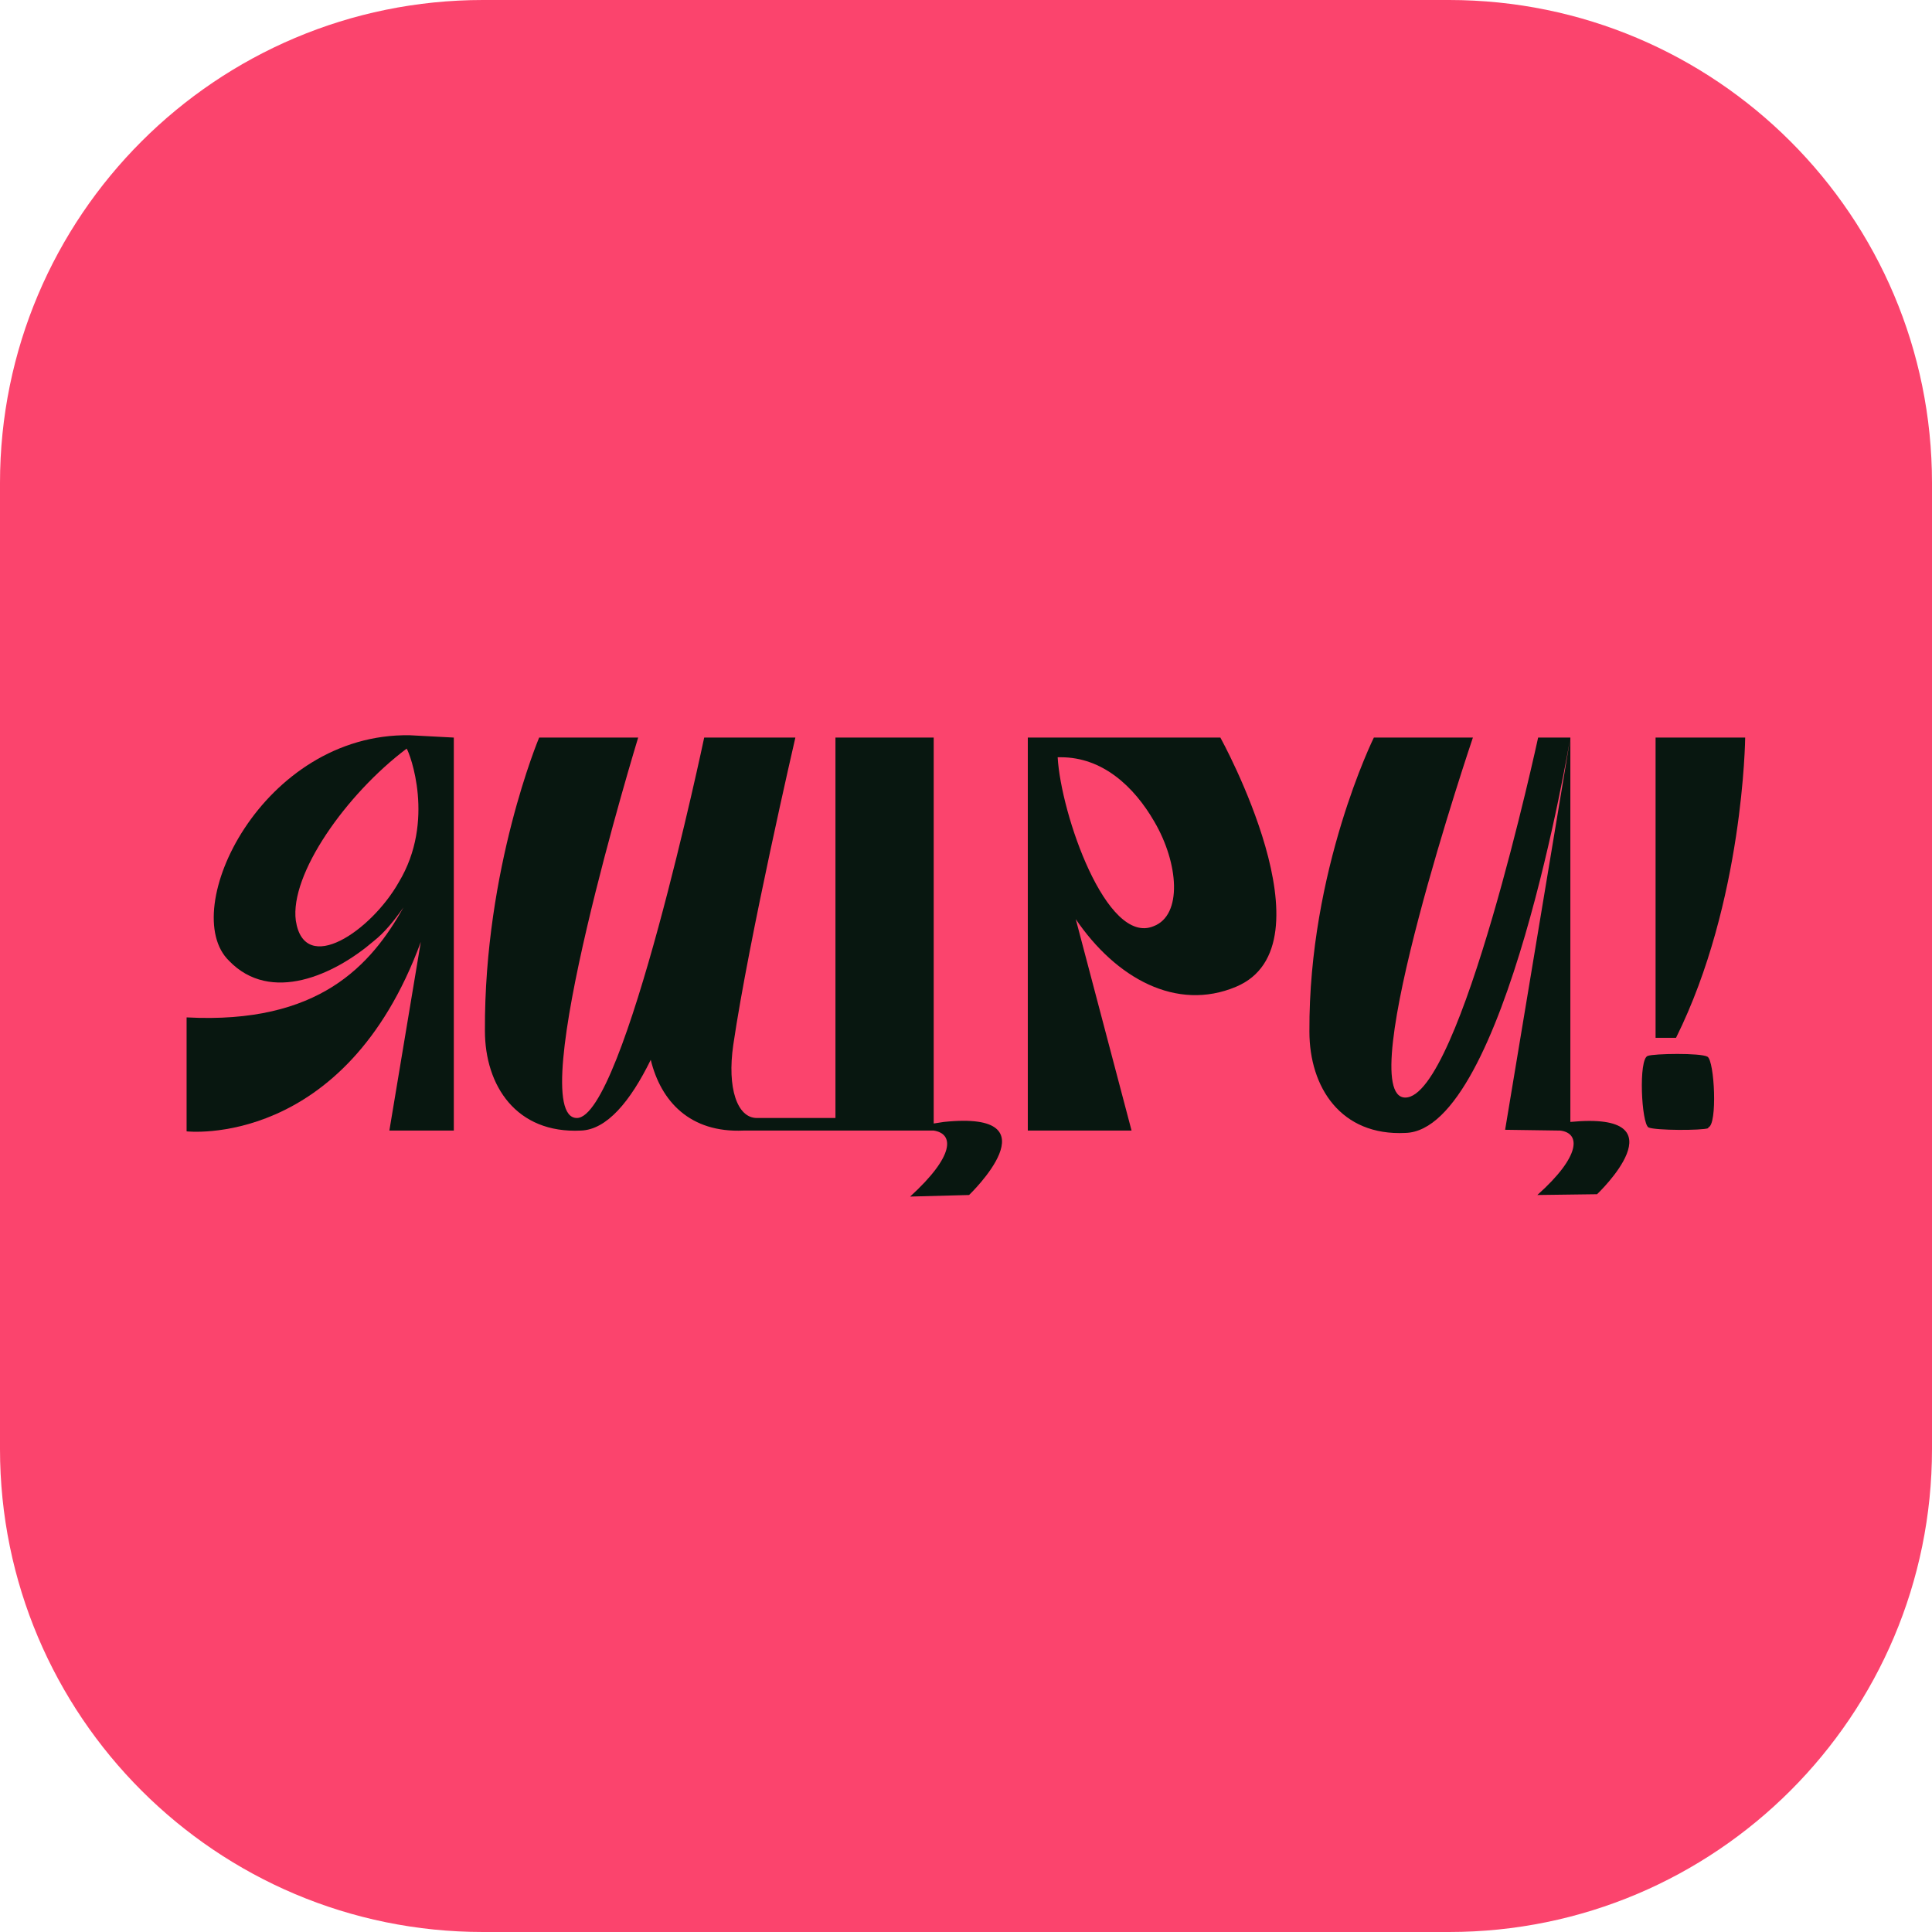
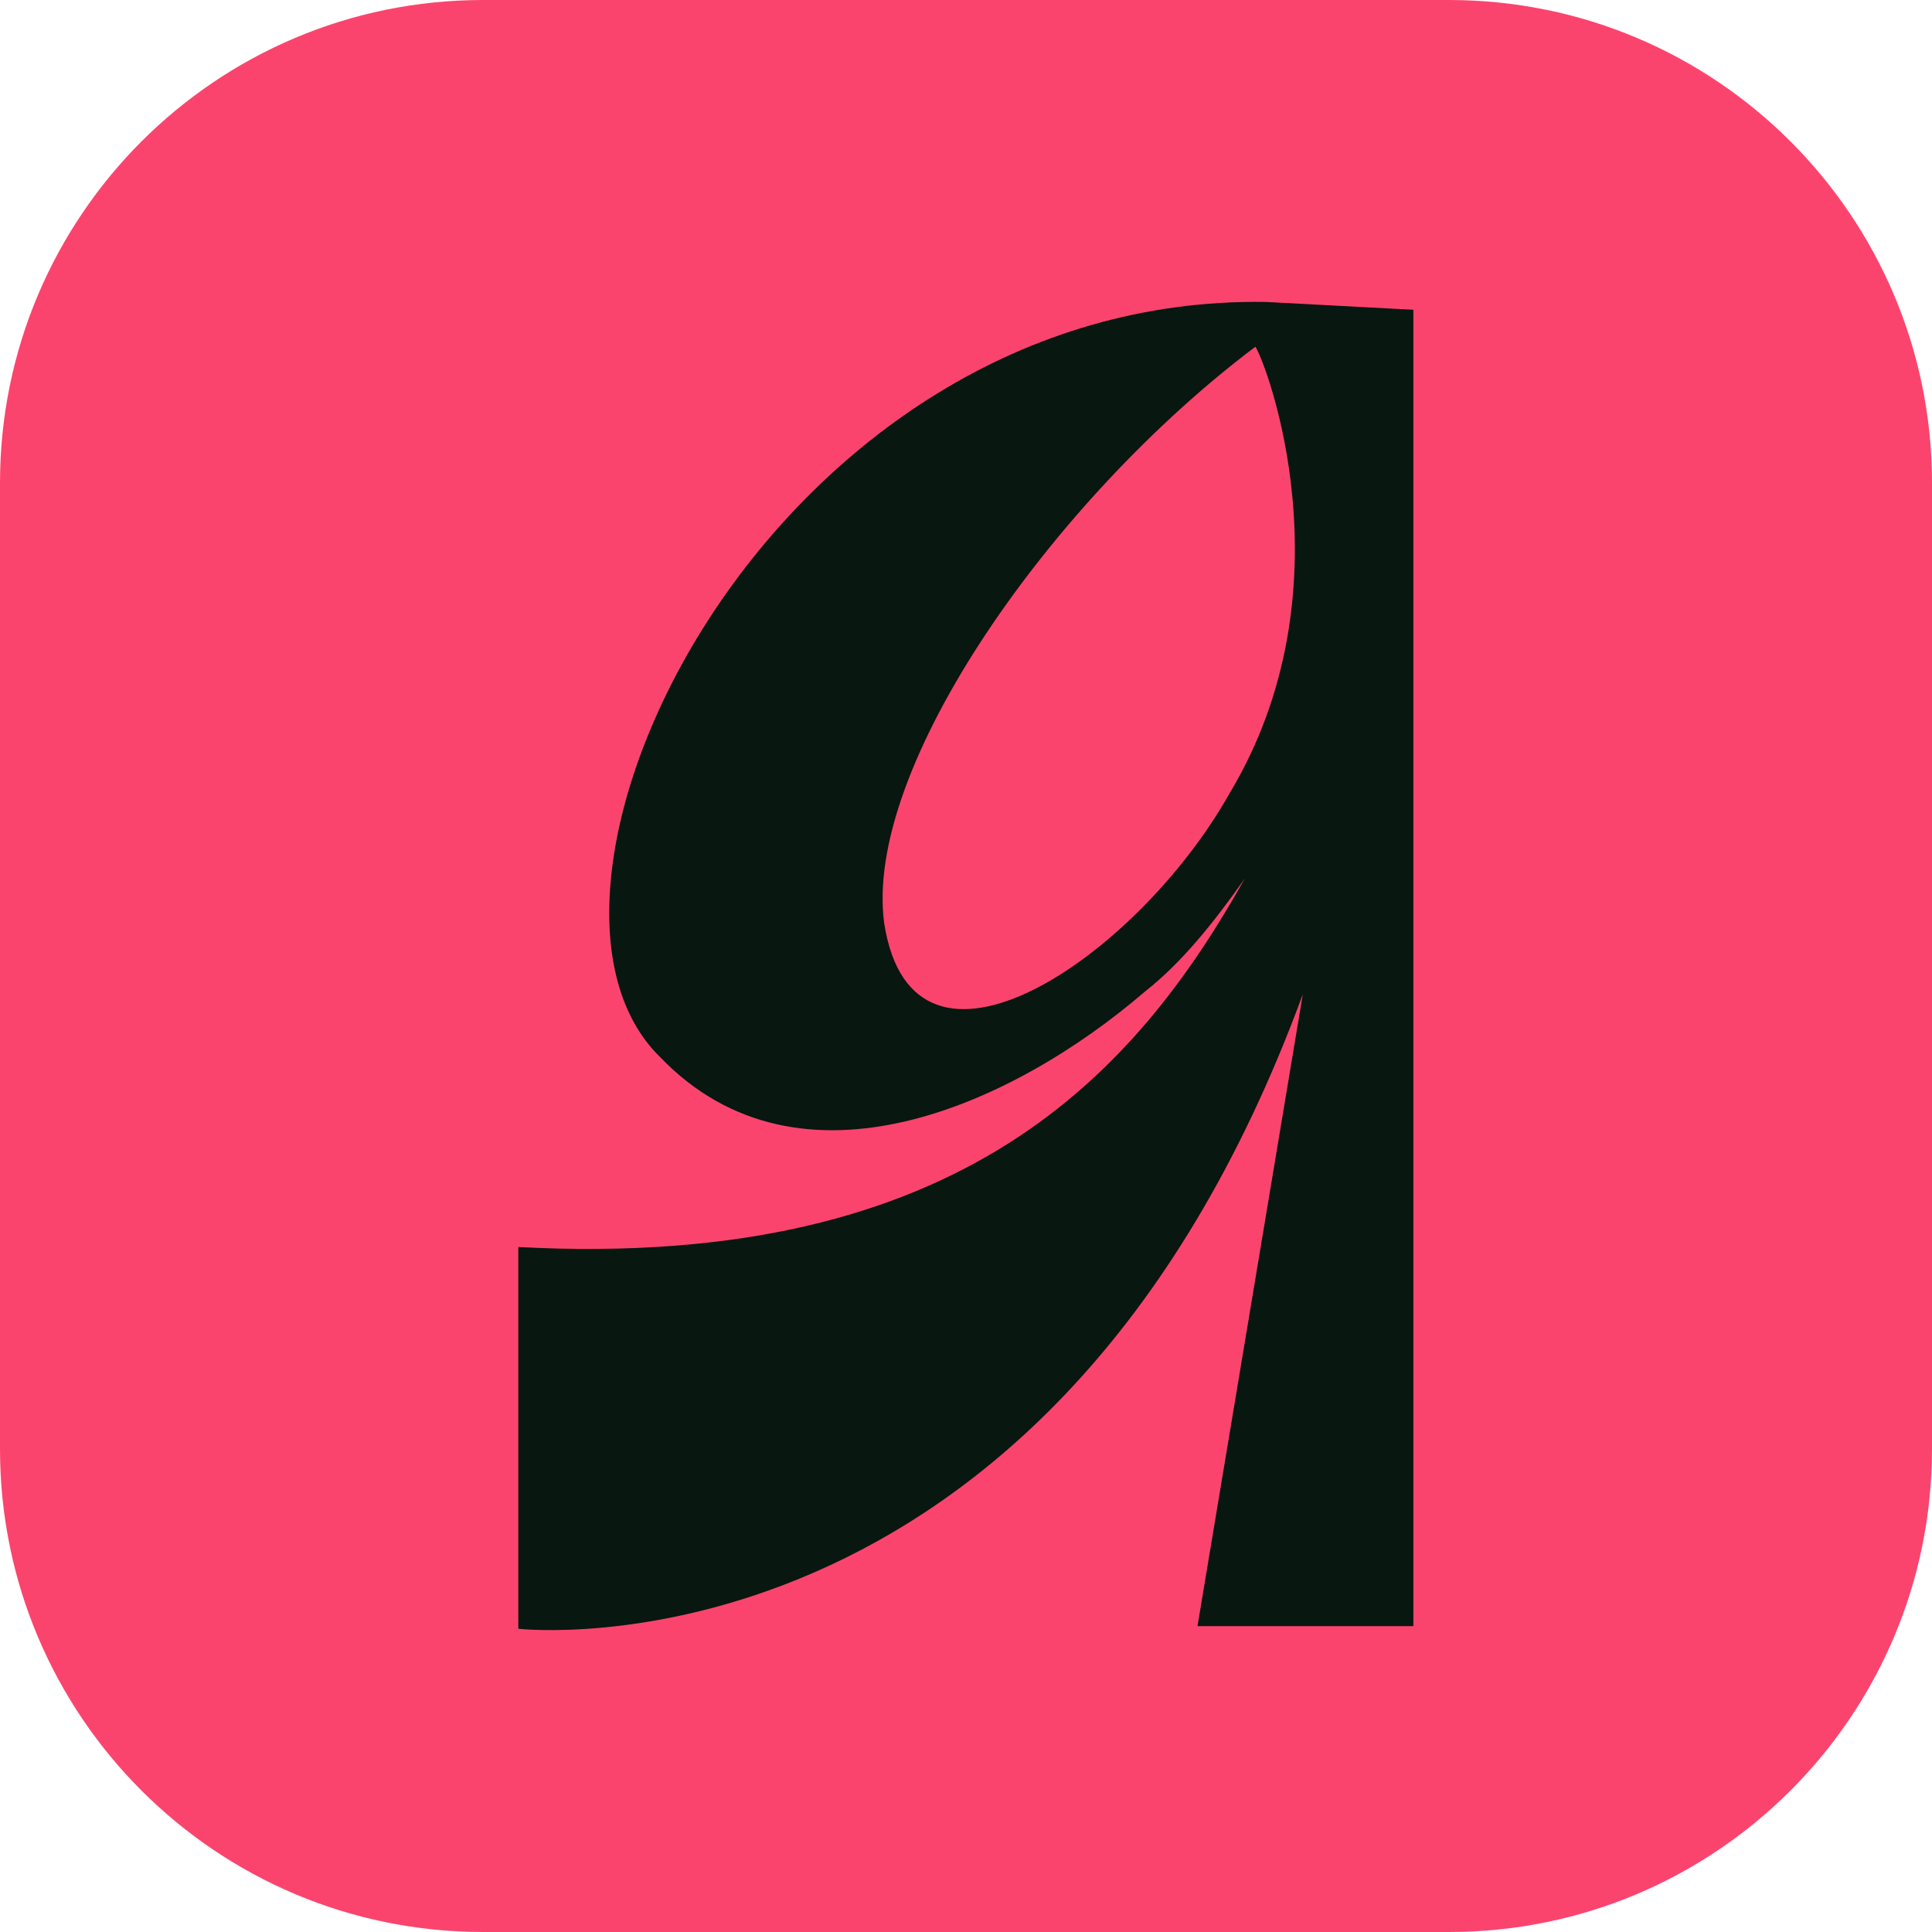
<svg xmlns="http://www.w3.org/2000/svg" width="64" height="64" viewBox="0 0 64 64">
  <rect width="64" height="64" rx="16" fill="#fb446d" />
-   <svg x="5.0" y="23.17" width="54" height="17.65" viewBox="99.55 32.55 68.44 22.37">
-     <path d="M162.722 46.757V34.151H166.484C166.484 34.151 166.418 41.048 163.58 46.757H162.722ZM164.9 47.549C165.197 47.714 165.329 50.42 164.933 50.519V50.552C164.669 50.651 162.722 50.651 162.425 50.519C162.128 50.354 161.996 47.648 162.392 47.516C162.656 47.417 164.603 47.384 164.9 47.549Z" fill="#081710" />
-     <path d="M152.214 49.265C154.524 49.265 157.791 34.151 157.791 34.151H159.144C159.111 34.283 156.405 50.651 152.214 50.75C149.508 50.882 148.188 48.836 148.188 46.493C148.155 39.695 150.894 34.151 150.894 34.151H155.052C155.052 34.151 149.937 49.265 152.214 49.265ZM156.405 50.618L159.144 34.151V50.288C163.961 49.826 160.265 53.323 160.265 53.323L157.758 53.356C159.605 51.706 159.572 50.75 158.715 50.651L156.405 50.618Z" fill="#081710" />
-     <path d="M141.678 37.682C140.82 36.197 139.5 34.977 137.751 34.977H137.619C137.751 37.352 139.665 42.896 141.645 42.071C142.866 41.609 142.701 39.431 141.678 37.682ZM145.11 44.612C142.602 45.668 140.061 44.249 138.378 41.774L140.721 50.651H136.365V34.151H144.45C144.45 34.151 149.267 42.863 145.11 44.612Z" fill="#081710" />
-     <path d="M132.843 50.288C137.627 49.793 133.899 53.356 133.899 53.356L131.424 53.422C133.305 51.706 133.272 50.783 132.414 50.651H124.428C122.184 50.75 120.963 49.43 120.534 47.681C119.676 49.43 118.687 50.618 117.598 50.651C114.892 50.783 113.572 48.77 113.572 46.46C113.539 39.629 115.849 34.151 115.849 34.151H120.006C120.006 34.151 115.123 50.123 117.433 50.123C119.412 50.123 122.778 34.151 122.778 34.151H126.606C126.606 34.151 124.659 42.566 123.999 47.054C123.735 48.869 124.164 50.123 124.989 50.123H128.289V34.151H132.414V50.354L132.843 50.288Z" fill="#081710" />
+   <svg x="17.17" y="10.00" width="29.65" height="44" viewBox="101.047 34.052 11.219 16.649">
    <path d="M109.956 40.223C111.507 37.649 110.418 34.811 110.286 34.614C107.745 36.527 105.369 39.893 105.633 41.84C105.996 44.183 108.801 42.269 109.956 40.223ZM110.418 34.053L112.266 34.151V50.651H109.56L110.88 42.731C107.679 51.443 101.047 50.684 101.047 50.684V45.899C106.623 46.196 108.801 43.688 110.154 41.279C109.758 41.84 109.362 42.335 108.9 42.698C107.25 44.117 104.577 45.338 102.829 43.523C100.651 41.411 104.215 33.953 110.418 34.053Z" fill="#081710" />
  </svg>
</svg>
